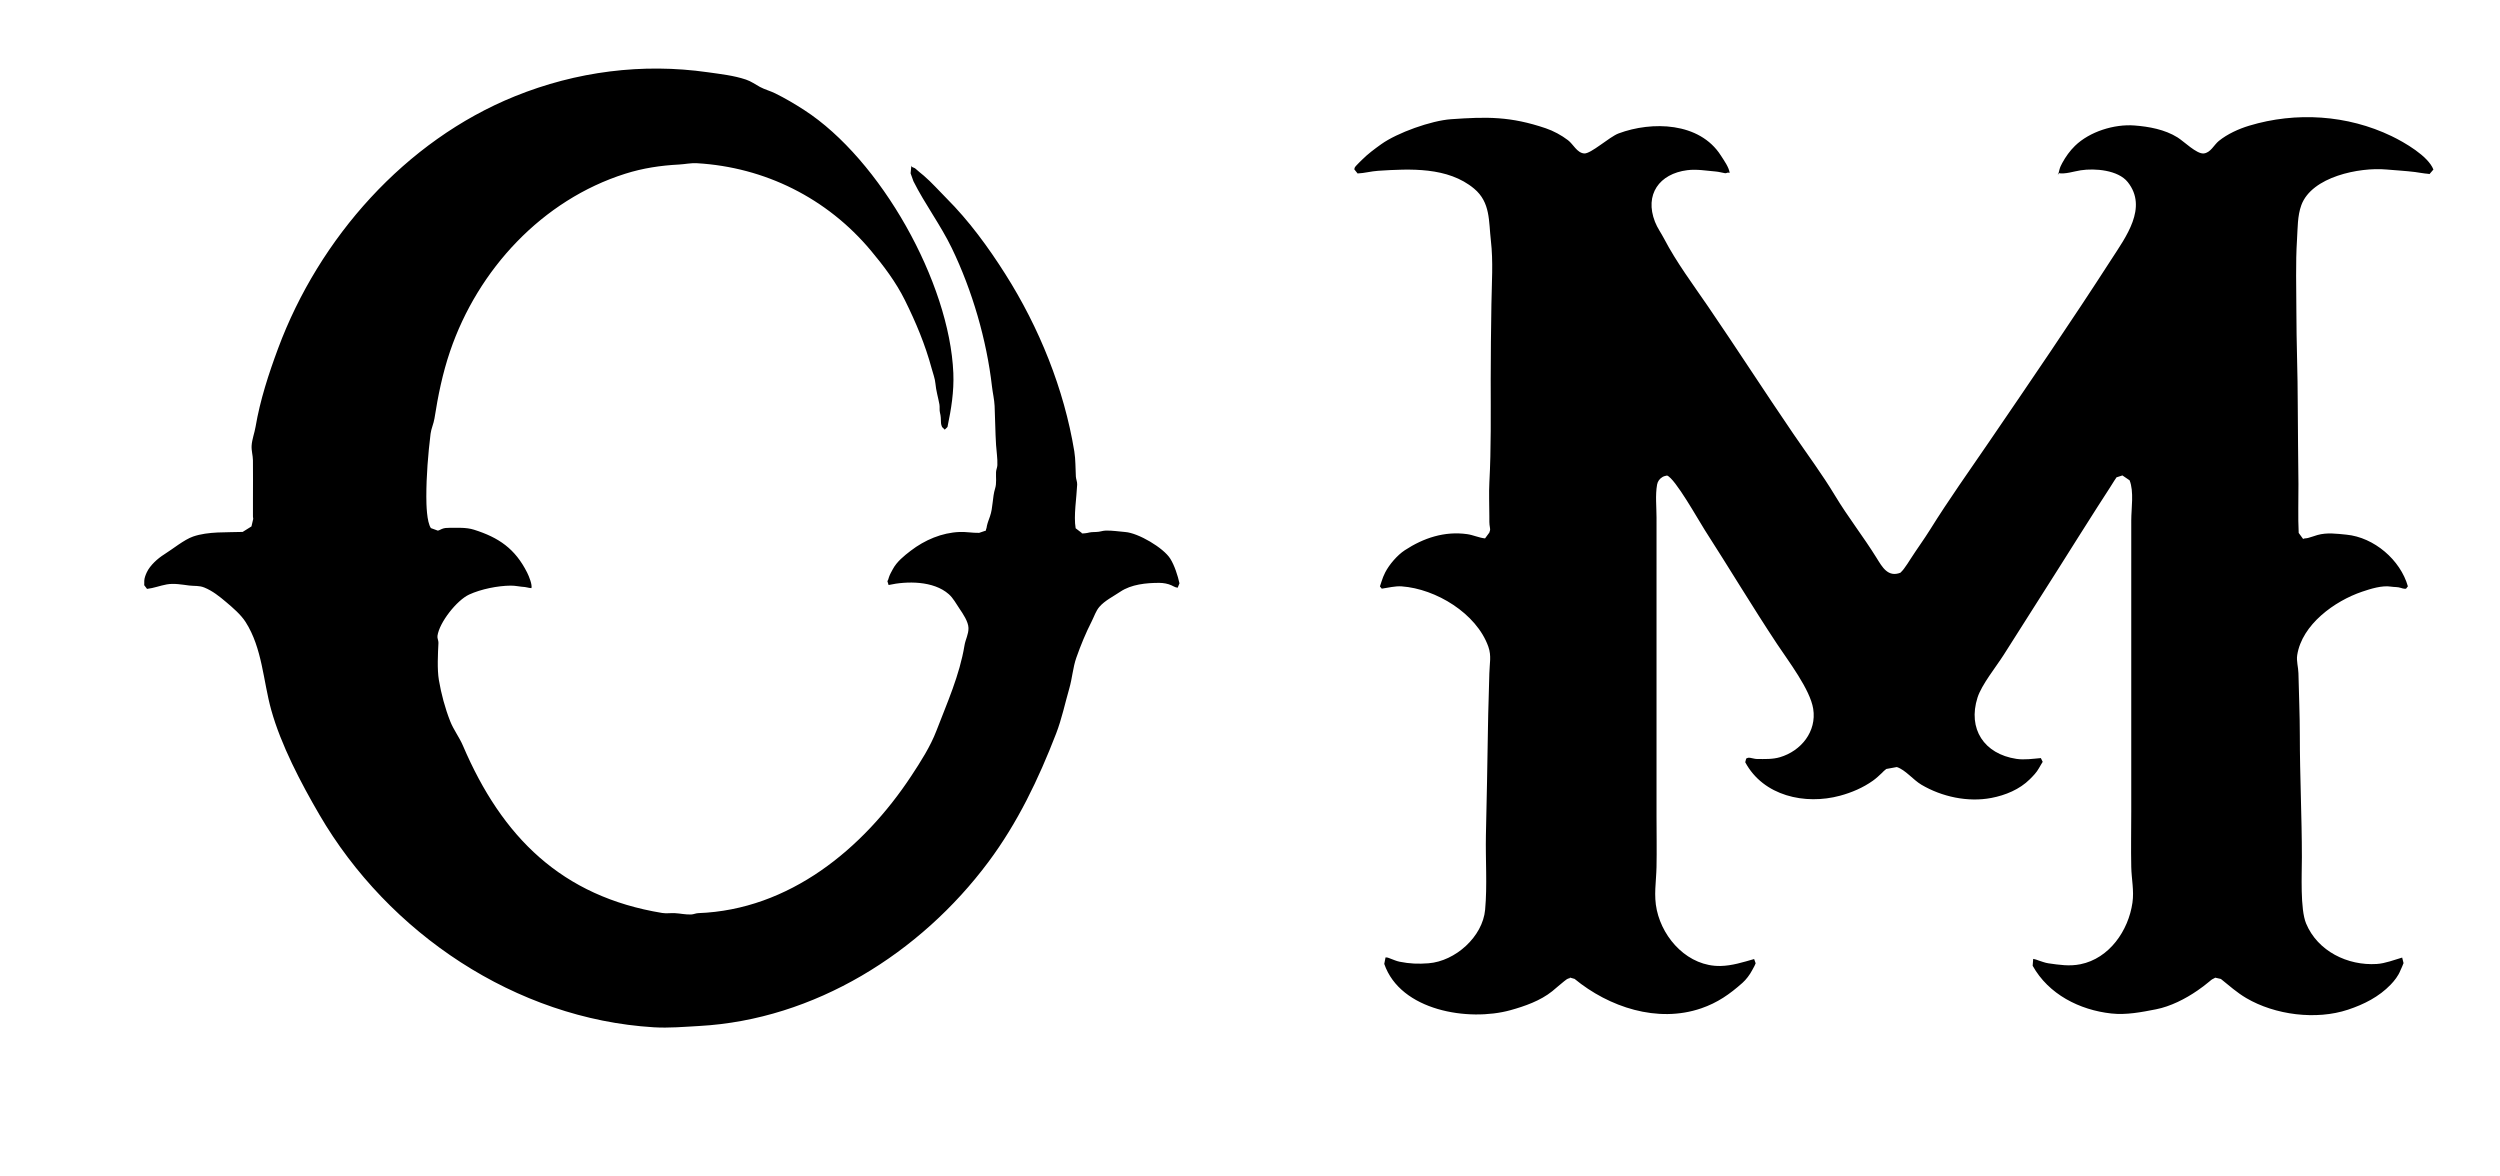
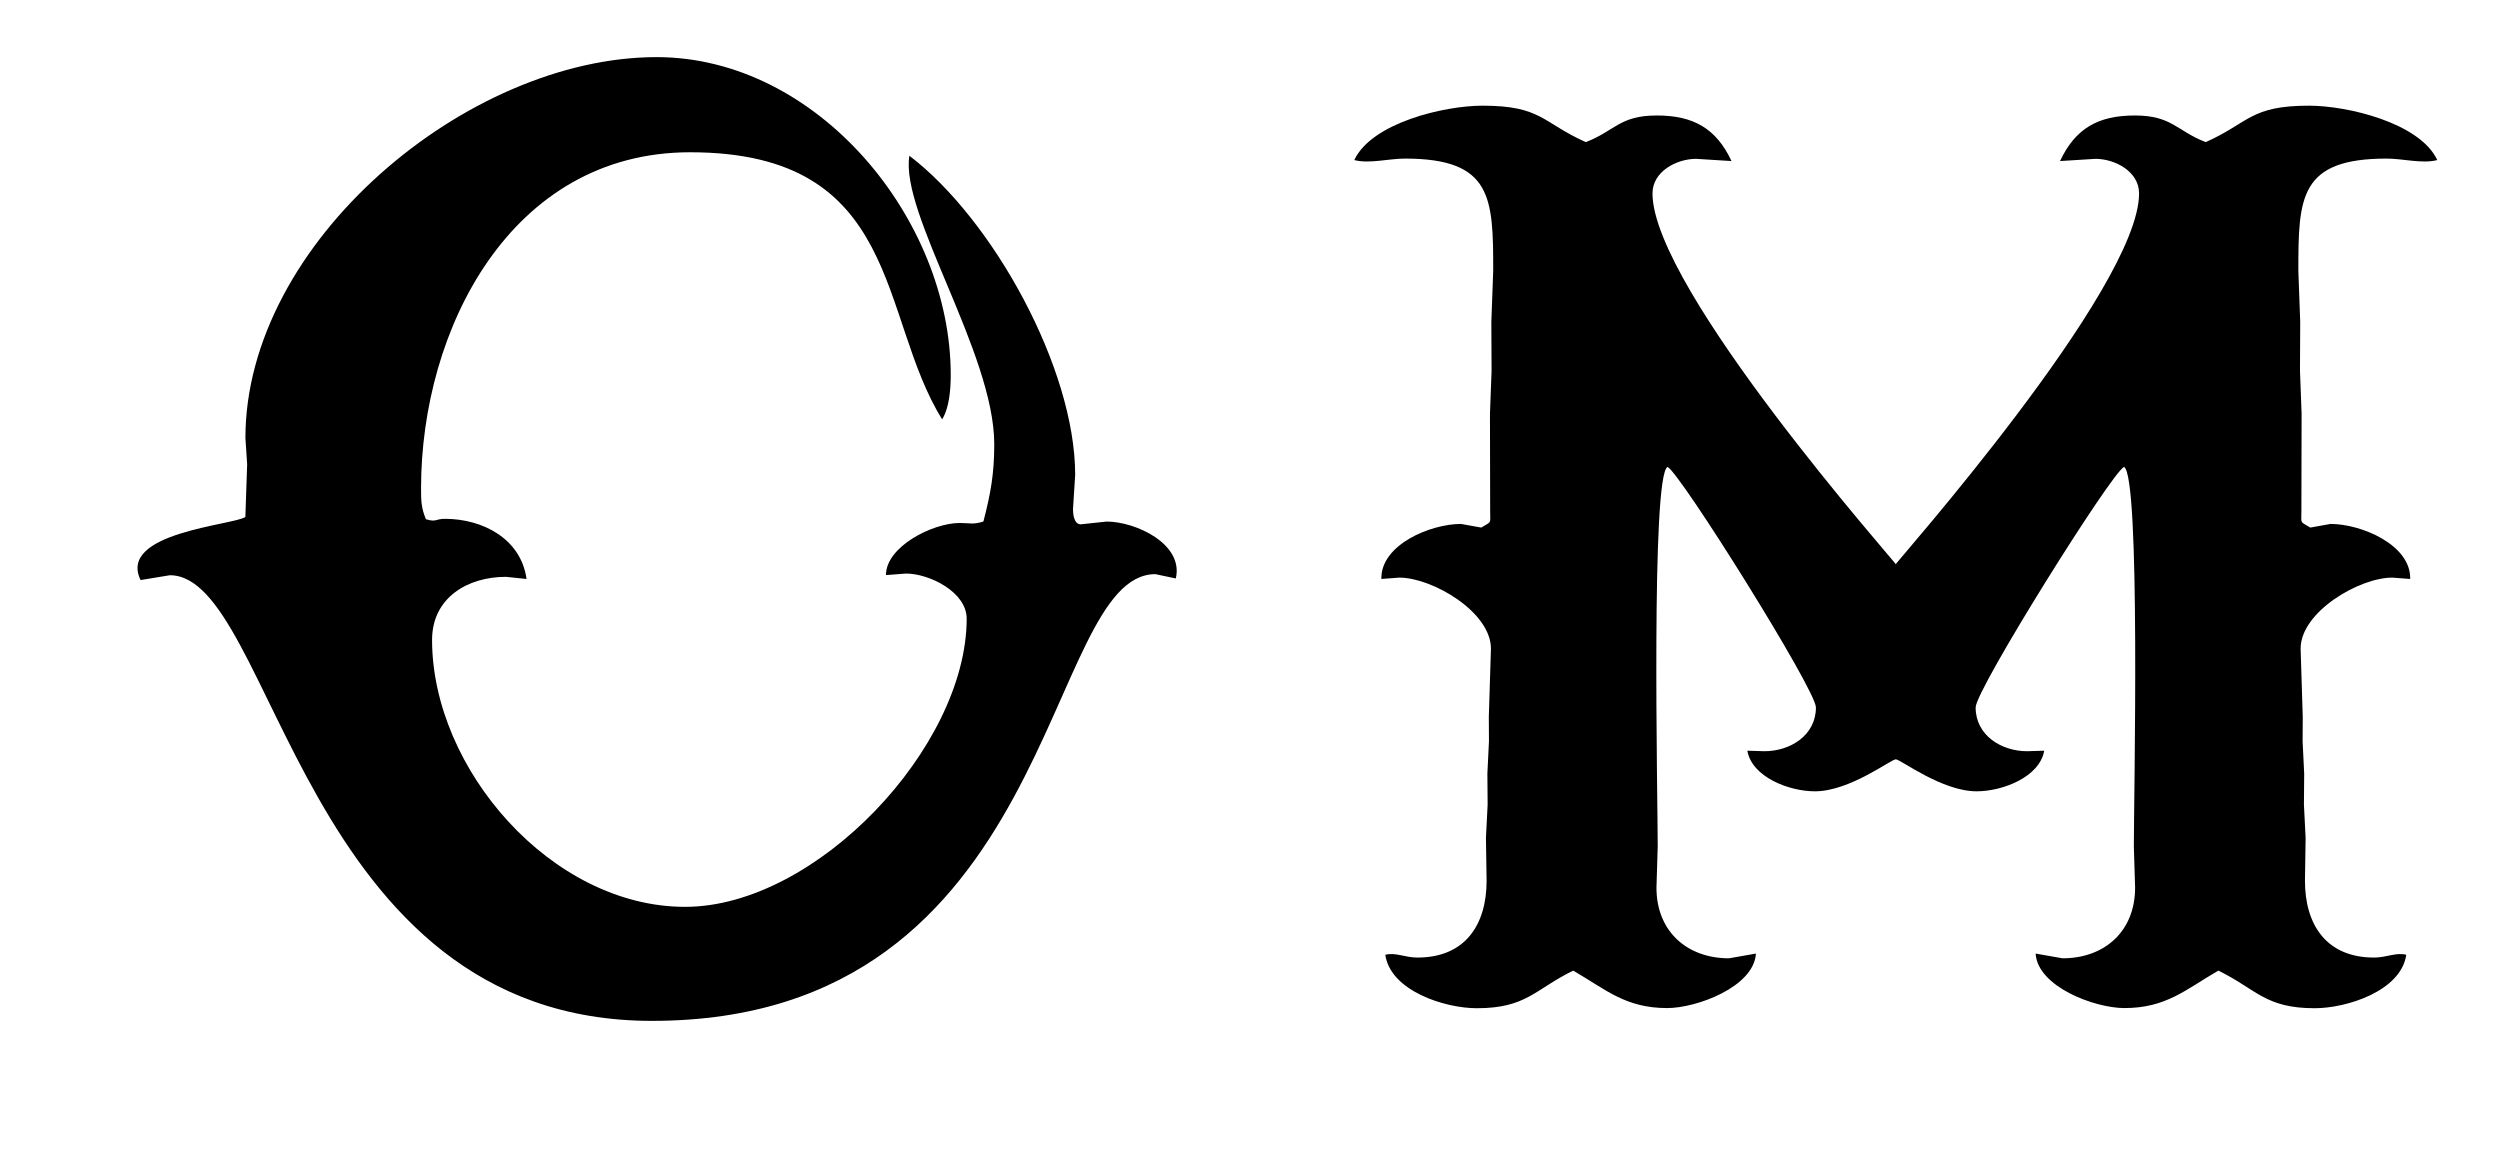
- <svg xmlns="http://www.w3.org/2000/svg" version="1.1" width="1252.980pt" height="589.364pt" viewBox="0 0 1252.980 589.364">
-   <path fill="#000000" fill-rule="evenodd" stroke="none" d="M590.265 294.503 L591.142 292.361 C590.326 288.596 588.648 283.361 586.53 279.999 C583.075 274.513 570.488 267.128 563.97 266.644 C560.634 266.396 557.538 265.825 554.125 265.932 C552.545 265.981 551.136 266.611 549.52 266.613 C547.867 266.614 546.493 266.71 544.899 267.12 C543.995 267.353 540.247 267.503 542.446 267.324 L539.107 264.769 C538.037 258.505 539.583 249.477 539.868 242.875 C539.931 241.431 539.294 240.226 539.212 238.822 C538.967 234.612 539.113 230.375 538.432 226.221 C533.304 194.937 520.851 164.157 503.824 137.312 C495.275 123.834 485.646 110.652 474.348 99.355 C470.61 95.616 467.028 91.502 463.017 88.059 C461.612 86.854 460.176 85.803 458.814 84.519 C458.358 84.089 457.467 83.949 457.199 83.726 C456.991 83.553 456.506 82.956 456.761 83.044 L456.385 86.858 L457.804 90.832 C463.567 102.337 471.395 112.699 477.011 124.312 C487.304 145.597 494.518 170.427 497.174 193.726 C497.539 196.925 498.347 200.274 498.492 203.489 C498.785 209.979 498.814 216.469 499.214 222.989 C499.423 226.379 500.003 229.619 499.874 233.111 C499.829 234.329 499.254 235.398 499.202 236.613 C499.085 239.341 499.569 242.198 498.743 244.827 C497.354 249.251 497.728 254.395 496.152 258.851 C495.608 260.387 494.978 261.978 494.627 263.572 C494.507 264.114 494.516 264.674 494.242 265.167 C494.122 265.382 494.098 266.136 494.178 265.903 L490.729 267.067 C487.412 267.134 484.226 266.494 480.951 266.622 C472.058 266.969 463.498 270.625 456.44 276.034 C453.126 278.573 449.484 281.492 447.486 285.243 C446.809 286.514 446.014 287.84 445.558 289.21 C445.413 289.646 445.301 290.093 445.147 290.526 C445.059 290.774 444.665 291.456 444.746 291.206 L445.348 293.207 C454.558 291.153 467.837 291.04 475.493 297.772 C477.782 299.785 479.187 302.57 480.889 305.055 C482.613 307.574 485.316 311.592 485.392 314.713 C485.47 317.908 483.903 320.393 483.396 323.484 C480.948 338.406 474.685 352.269 469.317 366.277 C466.284 374.194 461.373 381.855 456.734 388.888 C432.585 425.507 395.553 455.98 349.938 457.656 C348.72 457.701 347.651 458.275 346.436 458.327 C343.577 458.451 341.006 457.808 338.245 457.663 C336.163 457.554 333.965 457.914 331.904 457.577 C281.552 449.324 251.603 419.562 232.008 373.695 C230.197 369.456 227.322 365.777 225.636 361.485 C223.034 354.862 221.145 347.788 219.958 340.821 C219.058 335.534 219.479 327.525 219.745 322.219 C219.806 321.014 219.079 319.97 219.252 318.704 C220.18 311.926 228.983 300.823 235.13 297.986 C241.102 295.231 249.479 293.571 255.976 293.512 C258.419 293.489 260.642 294.09 263.063 294.214 C263.814 294.253 264.486 294.568 265.217 294.637 C265.599 294.673 266.738 294.831 266.362 294.755 C266.801 293.024 265.18 288.935 264.204 286.994 C258.185 275.018 249.996 269.405 237.532 265.475 C233.678 264.26 229.243 264.543 225.228 264.544 C223.871 264.544 222.72 264.582 221.455 265.112 C221.03 265.291 220.628 265.513 220.211 265.701 C219.962 265.813 219.174 266.045 219.428 265.943 L215.97 264.683 C213.864 261.628 213.675 252.813 213.675 248.883 C213.675 238.468 214.542 227.727 215.797 217.416 C216.103 214.893 217.344 212.325 217.748 209.739 C219.54 198.296 221.802 187.148 225.567 176.078 C239.536 135.014 271.808 100.23 313.353 87.076 C322.264 84.255 331.048 82.949 340.318 82.459 C343.351 82.299 346.198 81.621 349.336 81.805 C383.336 83.8 414.466 99.283 436.448 125.547 C442.874 133.225 449.06 141.427 453.536 150.459 C459.058 161.604 463.724 172.738 466.96 184.741 C467.603 187.126 468.614 189.748 468.825 192.21 C469.125 195.712 470.209 199.262 470.833 202.715 C471.079 204.075 470.748 205.482 471.106 206.831 C471.552 208.518 471.551 209.989 471.615 211.728 C471.636 212.278 471.697 212.834 471.913 213.345 C472.01 213.577 472.26 214.288 472.192 214.046 L473.494 215.336 L474.87 214.006 C476.747 205.015 478.187 196.253 477.804 186.972 C475.934 141.638 441.334 79.879 403.037 55.133 C398.338 52.097 393.504 49.24 388.476 46.766 C386.026 45.56 383.265 44.86 380.864 43.561 C378.478 42.27 376.51 40.77 373.846 39.878 C367.691 37.816 361.101 37.118 354.736 36.21 C322.028 31.544 288.847 35.792 258.075 48.246 C203.053 70.515 159.914 119.401 139.399 174.576 C134.665 187.309 130.35 200.554 128.083 213.92 C127.558 217.017 126.312 220.185 126.112 223.321 C125.948 225.903 126.742 228.198 126.773 230.684 C126.855 237.21 126.779 243.743 126.779 250.27 C126.779 252.385 126.779 254.5 126.779 256.614 C126.779 257.35 126.779 258.086 126.779 258.821 C126.779 259.199 126.943 260.318 126.943 259.941 L126.029 263.841 L121.626 266.593 C113.674 266.908 104.385 266.276 96.77 268.911 C92.302 270.456 86.509 275.223 82.288 277.862 C79.029 279.899 75.203 283.354 73.567 286.851 C72.974 288.12 72.375 289.645 72.309 291.053 C72.287 291.51 72.287 291.976 72.305 292.433 C72.316 292.713 72.264 293.555 72.26 293.274 L73.688 295.154 C77.021 294.779 80.27 293.492 83.579 292.902 C87.271 292.244 91.198 293.008 94.801 293.456 C97.478 293.789 99.793 293.404 102.383 294.454 C106.518 296.131 109.976 298.91 113.335 301.75 C116.645 304.549 120.727 308.032 123.099 311.752 C131.5 324.929 131.882 341.259 135.932 355.799 C140.841 373.426 150.855 392.47 160.051 408.266 C194.691 467.77 258.606 510.666 327.65 514.867 C335.276 515.332 342.954 514.63 350.461 514.217 C408.101 511.042 461.242 477.797 495.38 432.008 C510.052 412.328 520.504 390.449 529.311 367.671 C532.168 360.281 533.757 352.518 535.946 344.954 C537.385 339.982 537.731 334.522 539.428 329.692 C541.68 323.285 544.147 317.314 547.239 311.219 C548.422 308.887 549.239 306.216 550.968 304.187 C553.632 301.059 558.044 298.88 561.429 296.594 C566.992 292.839 574.52 292.125 581.011 292.13 C583.032 292.132 585.324 292.522 587.171 293.374 C587.834 293.679 588.475 294.076 589.165 294.317 C589.516 294.44 590.615 294.628 590.265 294.503 Z M1204.647 482.745 L1203.95 479.929 C1199.899 481.09 1195.558 482.858 1191.223 483.138 C1176.659 484.078 1161.584 476.743 1155.795 462.843 C1152.78 455.603 1153.685 438.135 1153.685 429.722 C1153.685 409.315 1152.652 388.956 1152.652 368.539 C1152.652 358.179 1152.174 347.782 1151.957 337.406 C1151.894 334.43 1150.878 331.324 1151.339 328.346 C1153.721 312.98 1170.14 301.2 1183.861 296.554 C1188.136 295.106 1193.88 293.286 1198.393 294.021 C1200.051 294.291 1201.681 294.102 1203.292 294.649 C1203.812 294.825 1204.35 294.976 1204.895 295.051 C1205.224 295.096 1206.222 295.086 1205.892 295.041 L1206.809 293.868 C1203.088 280.644 1189.868 269.3 1175.971 267.964 C1171.082 267.493 1166.3 266.801 1161.477 268.147 C1159.894 268.589 1158.338 269.23 1156.747 269.625 C1156.22 269.755 1155.647 269.807 1155.107 269.847 C1154.829 269.868 1154.057 270.195 1154.335 270.167 L1152.086 267.094 C1151.682 259.165 1152.002 250.768 1151.961 242.646 C1151.894 229.442 1151.616 216.176 1151.616 202.941 C1151.616 187.33 1150.927 171.703 1150.927 156.084 C1150.927 144.013 1150.479 132.069 1151.245 120.005 C1151.602 114.393 1151.441 108.184 1153.405 102.829 C1158.655 88.508 1182.552 83.776 1195.914 84.945 C1200.758 85.369 1205.627 85.63 1210.408 86.217 C1212.043 86.418 1213.667 86.774 1215.295 86.944 C1215.841 87.001 1216.393 87.082 1216.941 87.109 C1217.179 87.121 1217.879 87.277 1217.641 87.257 L1219.604 84.972 C1216.998 78.184 1205.038 71.306 1198.654 68.229 C1176.521 57.563 1150.704 55.922 1127.285 62.994 C1122.007 64.588 1116.403 67.144 1112.085 70.62 C1109.586 72.631 1107.93 76.61 1104.431 76.913 C1100.918 77.217 1094.612 70.897 1091.337 68.853 C1085.007 64.902 1077.033 63.438 1069.742 62.888 C1059.641 62.127 1047.294 65.945 1039.953 73.11 C1037.393 75.608 1035.276 78.578 1033.571 81.713 C1033.008 82.748 1032.466 83.861 1032.181 85.01 C1032.114 85.281 1031.175 89.361 1031.48 86.71 C1034.742 87.501 1039.416 85.871 1042.851 85.347 C1049.903 84.273 1061.587 85.17 1066.431 91.285 C1076.56 104.07 1065.423 118.807 1058.171 130.057 C1038.279 160.916 1017.463 191.368 996.756 221.69 C986.879 236.153 976.63 250.539 967.374 265.402 C964.267 270.392 960.765 275.142 957.591 280.091 C956.56 281.697 955.519 283.382 954.359 284.896 C953.974 285.398 953.593 285.949 953.125 286.377 C952.897 286.587 952.265 287.268 952.485 287.05 C946.214 289.447 943.407 284.275 940.507 279.595 C933.929 268.981 926.136 259.089 919.705 248.394 C913.353 237.829 905.83 227.716 898.878 217.533 C884.423 196.358 870.53 174.772 856.064 153.602 C848.509 142.545 840.214 131.48 834.031 119.632 C832.522 116.739 830.66 114.242 829.457 111.16 C824.135 97.527 831.596 87.072 845.662 85.293 C850.433 84.69 855.232 85.575 859.949 85.963 C861.441 86.086 863.046 86.557 864.545 86.802 C865.181 86.906 865.62 86.51 866.067 86.512 C866.357 86.513 867.198 86.633 866.917 86.707 C866.544 83.817 864.09 80.472 862.483 77.946 C851.79 61.143 827.865 60.682 811.267 66.854 C806.596 68.59 797.292 77.216 793.942 76.91 C790.361 76.583 788.51 72.279 785.86 70.262 C782.608 67.786 778.59 65.6 774.718 64.29 C757.051 58.31 745.495 58.468 727.259 59.745 C717.358 60.439 700.308 66.505 692.217 72.304 C688.832 74.731 685.575 77.138 682.613 80.101 C681.705 81.009 680.754 81.89 679.89 82.84 C679.558 83.205 679.078 83.698 678.919 84.175 C678.837 84.42 678.728 85.186 678.818 84.944 L680.417 86.942 C683.837 86.793 687.269 85.82 690.701 85.602 C706.654 84.588 725.638 83.539 738.821 94.549 C747.065 101.434 746.095 110.892 747.217 120.579 C748.443 131.162 747.641 141.913 747.482 152.523 C747.293 165.125 747.133 177.688 747.133 190.296 C747.133 207.284 747.379 224.603 746.469 241.568 C746.165 247.237 746.445 252.994 746.445 258.672 C746.445 260.614 746.37 262.527 746.745 264.441 C746.851 264.982 746.906 265.541 746.712 266.071 C746.582 266.428 746.274 267.512 746.297 267.132 L744.294 269.844 C741.166 269.522 738.402 268.134 735.308 267.704 C723.956 266.125 713.464 269.621 704.064 275.782 C700.312 278.241 696.309 282.915 694.258 286.88 C693.518 288.312 692.875 289.94 692.4 291.48 C692.237 292.007 692.047 292.527 691.888 293.054 C691.803 293.337 691.513 294.177 691.592 293.891 L692.533 295.037 C695.762 294.593 699.183 293.643 702.511 293.883 C719.637 295.116 739.993 307.381 745.944 324.11 C747.598 328.761 746.539 332.694 746.45 337.433 C746.281 346.437 745.866 355.447 745.76 364.428 C745.545 382.545 745.074 400.627 744.724 418.713 C744.485 431.055 745.446 443.647 744.335 455.935 C743.107 469.506 729.386 481.742 715.962 482.788 C710.841 483.187 706.511 483.023 701.487 482.013 C699.827 481.68 698.381 480.994 696.801 480.421 C696.306 480.242 695.758 479.976 695.241 479.889 C694.966 479.843 694.137 479.841 694.405 479.915 L693.779 483.11 C701.894 506.643 736.05 512.097 757.002 506.305 C764.228 504.307 772.042 501.557 777.966 496.794 C779.971 495.182 781.857 493.412 783.885 491.836 C784.793 491.13 785.533 490.42 786.721 490.252 C786.829 490.237 786.861 489.901 786.756 489.927 L789.165 490.615 C806.38 504.765 830.709 512.905 852.639 505.368 C860.832 502.552 866.886 498.307 873.287 492.623 C875.13 490.986 877.009 488.508 878.144 486.314 C878.524 485.58 878.96 484.871 879.327 484.132 C879.543 483.697 880.093 482.349 879.916 482.8 L879.162 480.665 C873.613 482.241 868.084 484.034 862.243 484.139 C846.375 484.424 833.615 470.921 830.381 456.158 C828.75 448.711 830.08 441.986 830.232 434.529 C830.402 426.168 830.236 417.787 830.236 409.425 C830.236 376.518 830.237 343.644 830.237 310.704 C830.237 293.611 830.238 276.545 830.238 259.433 C830.238 254.065 829.574 248.191 830.512 242.9 C830.808 241.227 831.812 239.873 833.309 239.024 C833.697 238.804 834.157 238.628 834.596 238.541 C834.898 238.481 835.798 238.261 835.496 238.326 C839.542 239.688 851.294 260.79 854.446 265.688 C866.621 284.612 878.206 303.969 890.626 322.731 C896.279 331.27 907.21 345.509 908.762 355.23 C910.586 366.652 902.703 376.358 892.11 379.505 C888.424 380.6 884.444 380.426 880.625 380.404 C879.369 380.397 878.329 379.953 877.115 379.801 C876.686 379.748 876.159 379.723 875.76 379.922 C875.554 380.024 874.928 380.279 875.157 380.258 L874.698 382.021 C883.77 398.965 904.714 403.538 922.205 398.808 C928.037 397.231 933.731 394.801 938.677 391.286 C940.31 390.124 941.814 388.712 943.269 387.336 C943.731 386.899 944.133 386.363 944.657 386.003 C944.923 385.819 945.657 385.184 945.414 385.397 L950.673 384.435 C955.027 385.859 958.821 390.838 963.032 393.32 C973.269 399.356 986.294 402.167 998.032 399.926 C1005.085 398.58 1012.205 395.663 1017.343 390.541 C1019.073 388.816 1020.682 387.185 1021.881 385.034 C1022.239 384.392 1022.632 383.769 1022.993 383.128 C1023.237 382.695 1024.031 381.433 1023.797 381.872 L1022.867 379.945 C1019.007 380.28 1014.555 380.943 1010.591 380.341 C994.409 377.886 986.124 365.319 991.115 349.614 C993.152 343.207 1000.392 334.247 1004.198 328.274 C1013.484 313.702 1022.72 299.101 1031.979 284.511 C1038.379 274.427 1044.686 264.272 1051.139 254.221 C1053.274 250.896 1055.437 247.589 1057.563 244.257 C1058.255 243.172 1058.915 242.07 1059.616 240.988 C1059.866 240.603 1060.103 240.207 1060.385 239.844 C1060.527 239.66 1060.884 239.057 1060.751 239.248 L1063.738 238.284 L1067.335 240.73 C1069.595 246.383 1068.169 254.753 1068.169 260.832 C1068.169 275.179 1068.174 289.51 1068.168 303.827 C1068.153 338.141 1068.168 372.412 1068.168 406.685 C1068.168 415.966 1067.974 425.27 1068.172 434.548 C1068.302 440.576 1069.632 446.33 1068.771 452.395 C1066.784 466.395 1057.185 480.374 1042.673 483.275 C1037.124 484.384 1032.123 483.578 1026.625 482.8 C1024.948 482.562 1023.221 481.853 1021.603 481.351 C1021.078 481.188 1020.582 480.919 1020.038 480.821 C1019.695 480.759 1018.679 480.505 1019.015 480.6 L1018.753 484.027 C1026.703 498.338 1042.274 506.215 1058.185 507.955 C1065.687 508.776 1073.306 507.282 1080.598 505.852 C1087.839 504.433 1095.307 500.621 1101.34 496.459 C1103.366 495.061 1105.387 493.561 1107.263 491.971 C1107.891 491.439 1108.505 490.86 1109.278 490.543 C1109.508 490.449 1110.486 489.904 1110.208 489.991 L1113.08 490.641 C1117.276 494.011 1121.138 497.481 1125.8 500.224 C1140.248 508.721 1160.862 511.35 1176.791 506.045 C1184.789 503.382 1192.281 499.628 1198.189 493.487 C1200.08 491.521 1202.014 489.056 1203.013 486.488 C1203.313 485.715 1203.746 485.018 1204.023 484.228 C1204.201 483.722 1204.816 482.235 1204.647 482.745 Z" />
+ <svg xmlns="http://www.w3.org/2000/svg" version="1.1" width="1246.569pt" height="578.304pt" viewBox="0 0 1246.569 578.304">
+   <path fill="#000000" fill-rule="evenodd" stroke="none" d="M586.295 288.439 C590.336 271.241 566.267 260.065 551.795 260.065 L538.876 261.444 C535.499 261.444 535.026 256.241 535.026 253.969 L536.112 236.765 C536.112 183.783 495.162 109.438 453.448 77.67 C448.673 106.395 495.762 176.119 495.762 221.489 C495.762 236.119 494.001 246.002 490.359 260.026 C485.167 261.702 483.623 260.775 478.494 260.775 C465.06 260.775 441.701 272.577 441.781 286.752 L451.734 285.988 C463.38 285.988 482.011 295.194 482.011 308.463 C482.011 372.428 407.036 452.177 341.596 452.177 C275.001 452.177 215.445 383.376 215.445 319.068 C215.445 298.166 233.002 287.622 252.291 287.622 L262.548 288.695 C259.775 268.562 240.574 258.7 221.893 258.7 C216.942 258.7 217.712 260.51 212.381 258.894 C209.996 253.286 209.949 249.491 209.949 243.439 C209.949 164.397 254.583 75.924 344.111 75.924 C450.047 75.924 437.787 157.812 469.781 209.095 C473.387 203.233 474.062 194.039 474.062 186.905 C474.062 109.384 407.789 28.482 327.365 28.482 C232.977 28.482 122.371 120.822 122.371 218.421 L123.236 231.48 L122.348 257.773 C116.464 261.892 58.486 265.489 70.106 289.232 L84.683 286.83 C137.039 286.83 149.69 509.034 325.05 509.034 C527.735 509.034 519.704 286.287 576.105 286.287 L586.295 288.439 Z M945.289 281.34 C946.299 281.656 823.976 144.023 823.976 96.431 C823.976 85.48 836.032 79.202 845.733 79.202 L863.378 80.308 C855.787 64.07 844.385 57.584 826.163 57.584 C807.525 57.584 805.309 65.24 790.74 70.868 C768.949 61.137 768.658 52.692 739.219 52.692 C720.17 52.692 683.995 61.205 675.28 79.807 C682.678 81.774 692.442 79.074 700.502 79.074 C744.026 79.074 744.557 98.458 744.557 135.016 L743.626 160.478 L743.742 184.961 L742.936 206.302 L743.038 254.923 C743.038 261.502 743.945 259.762 738.591 263.064 L728.504 261.244 C713.261 261.244 688.401 271.625 688.785 288.689 L697.73 288.013 C714.176 288.013 743.423 305.115 743.423 323.421 L742.363 357.536 L742.436 369.604 L741.648 385.759 L741.772 401.275 L740.933 417.772 L741.261 439.149 C741.261 461.013 730.664 477.467 706.765 477.467 C700.606 477.467 695.772 474.752 690.743 476.08 C693.378 494.171 720.5 502.73 736.363 502.73 C761.192 502.73 765.363 493.298 784.441 483.977 C800.694 493.367 810.438 502.651 831.314 502.651 C845.956 502.651 874.527 492.124 875.562 475.474 L862.14 477.837 C841.1 477.837 825.959 464.311 825.959 442.645 L826.585 421.97 C826.585 397.646 823.177 237.121 831.483 232.812 C837.643 235.579 905.47 343.901 905.47 352.735 C905.47 366.728 892.572 374.577 879.824 374.577 L871.266 374.321 C873.576 387.472 892.039 394.573 904.986 394.573 C922.313 394.573 942.933 378.615 945.289 378.615 C947.645 378.615 968.264 394.573 985.591 394.573 C998.538 394.573 1017.001 387.472 1019.311 374.321 L1010.753 374.577 C998.005 374.577 985.107 366.728 985.107 352.735 C985.107 343.901 1052.935 235.579 1059.094 232.812 C1067.4 237.121 1063.992 397.646 1063.992 421.97 L1064.618 442.645 C1064.618 464.311 1049.477 477.837 1028.437 477.837 L1015.015 475.474 C1016.05 492.124 1044.621 502.651 1059.263 502.651 C1080.139 502.651 1089.883 493.367 1106.136 483.977 C1125.215 493.298 1129.385 502.73 1154.214 502.73 C1170.077 502.73 1197.199 494.171 1199.834 476.08 C1194.805 474.752 1189.971 477.467 1183.812 477.467 C1159.913 477.467 1149.316 461.013 1149.316 439.149 L1149.644 417.772 L1148.805 401.275 L1148.929 385.759 L1148.141 369.604 L1148.214 357.536 L1147.154 323.421 C1147.154 305.115 1176.402 288.013 1192.847 288.013 L1201.792 288.689 C1202.176 271.625 1177.316 261.244 1162.073 261.244 L1151.986 263.064 C1146.632 259.762 1147.539 261.502 1147.539 254.923 L1147.641 206.302 L1146.835 184.961 L1146.951 160.478 L1146.02 135.016 C1146.02 98.458 1146.552 79.074 1190.075 79.074 C1198.136 79.074 1207.899 81.774 1215.297 79.807 C1206.582 61.205 1170.407 52.692 1151.358 52.692 C1121.919 52.692 1121.628 61.137 1099.837 70.868 C1085.268 65.24 1083.052 57.584 1064.414 57.584 C1046.192 57.584 1034.79 64.07 1027.199 80.308 L1044.844 79.202 C1054.545 79.202 1066.601 85.48 1066.601 96.431 C1066.601 144.023 944.278 281.656 945.289 281.34 Z" />
</svg>
